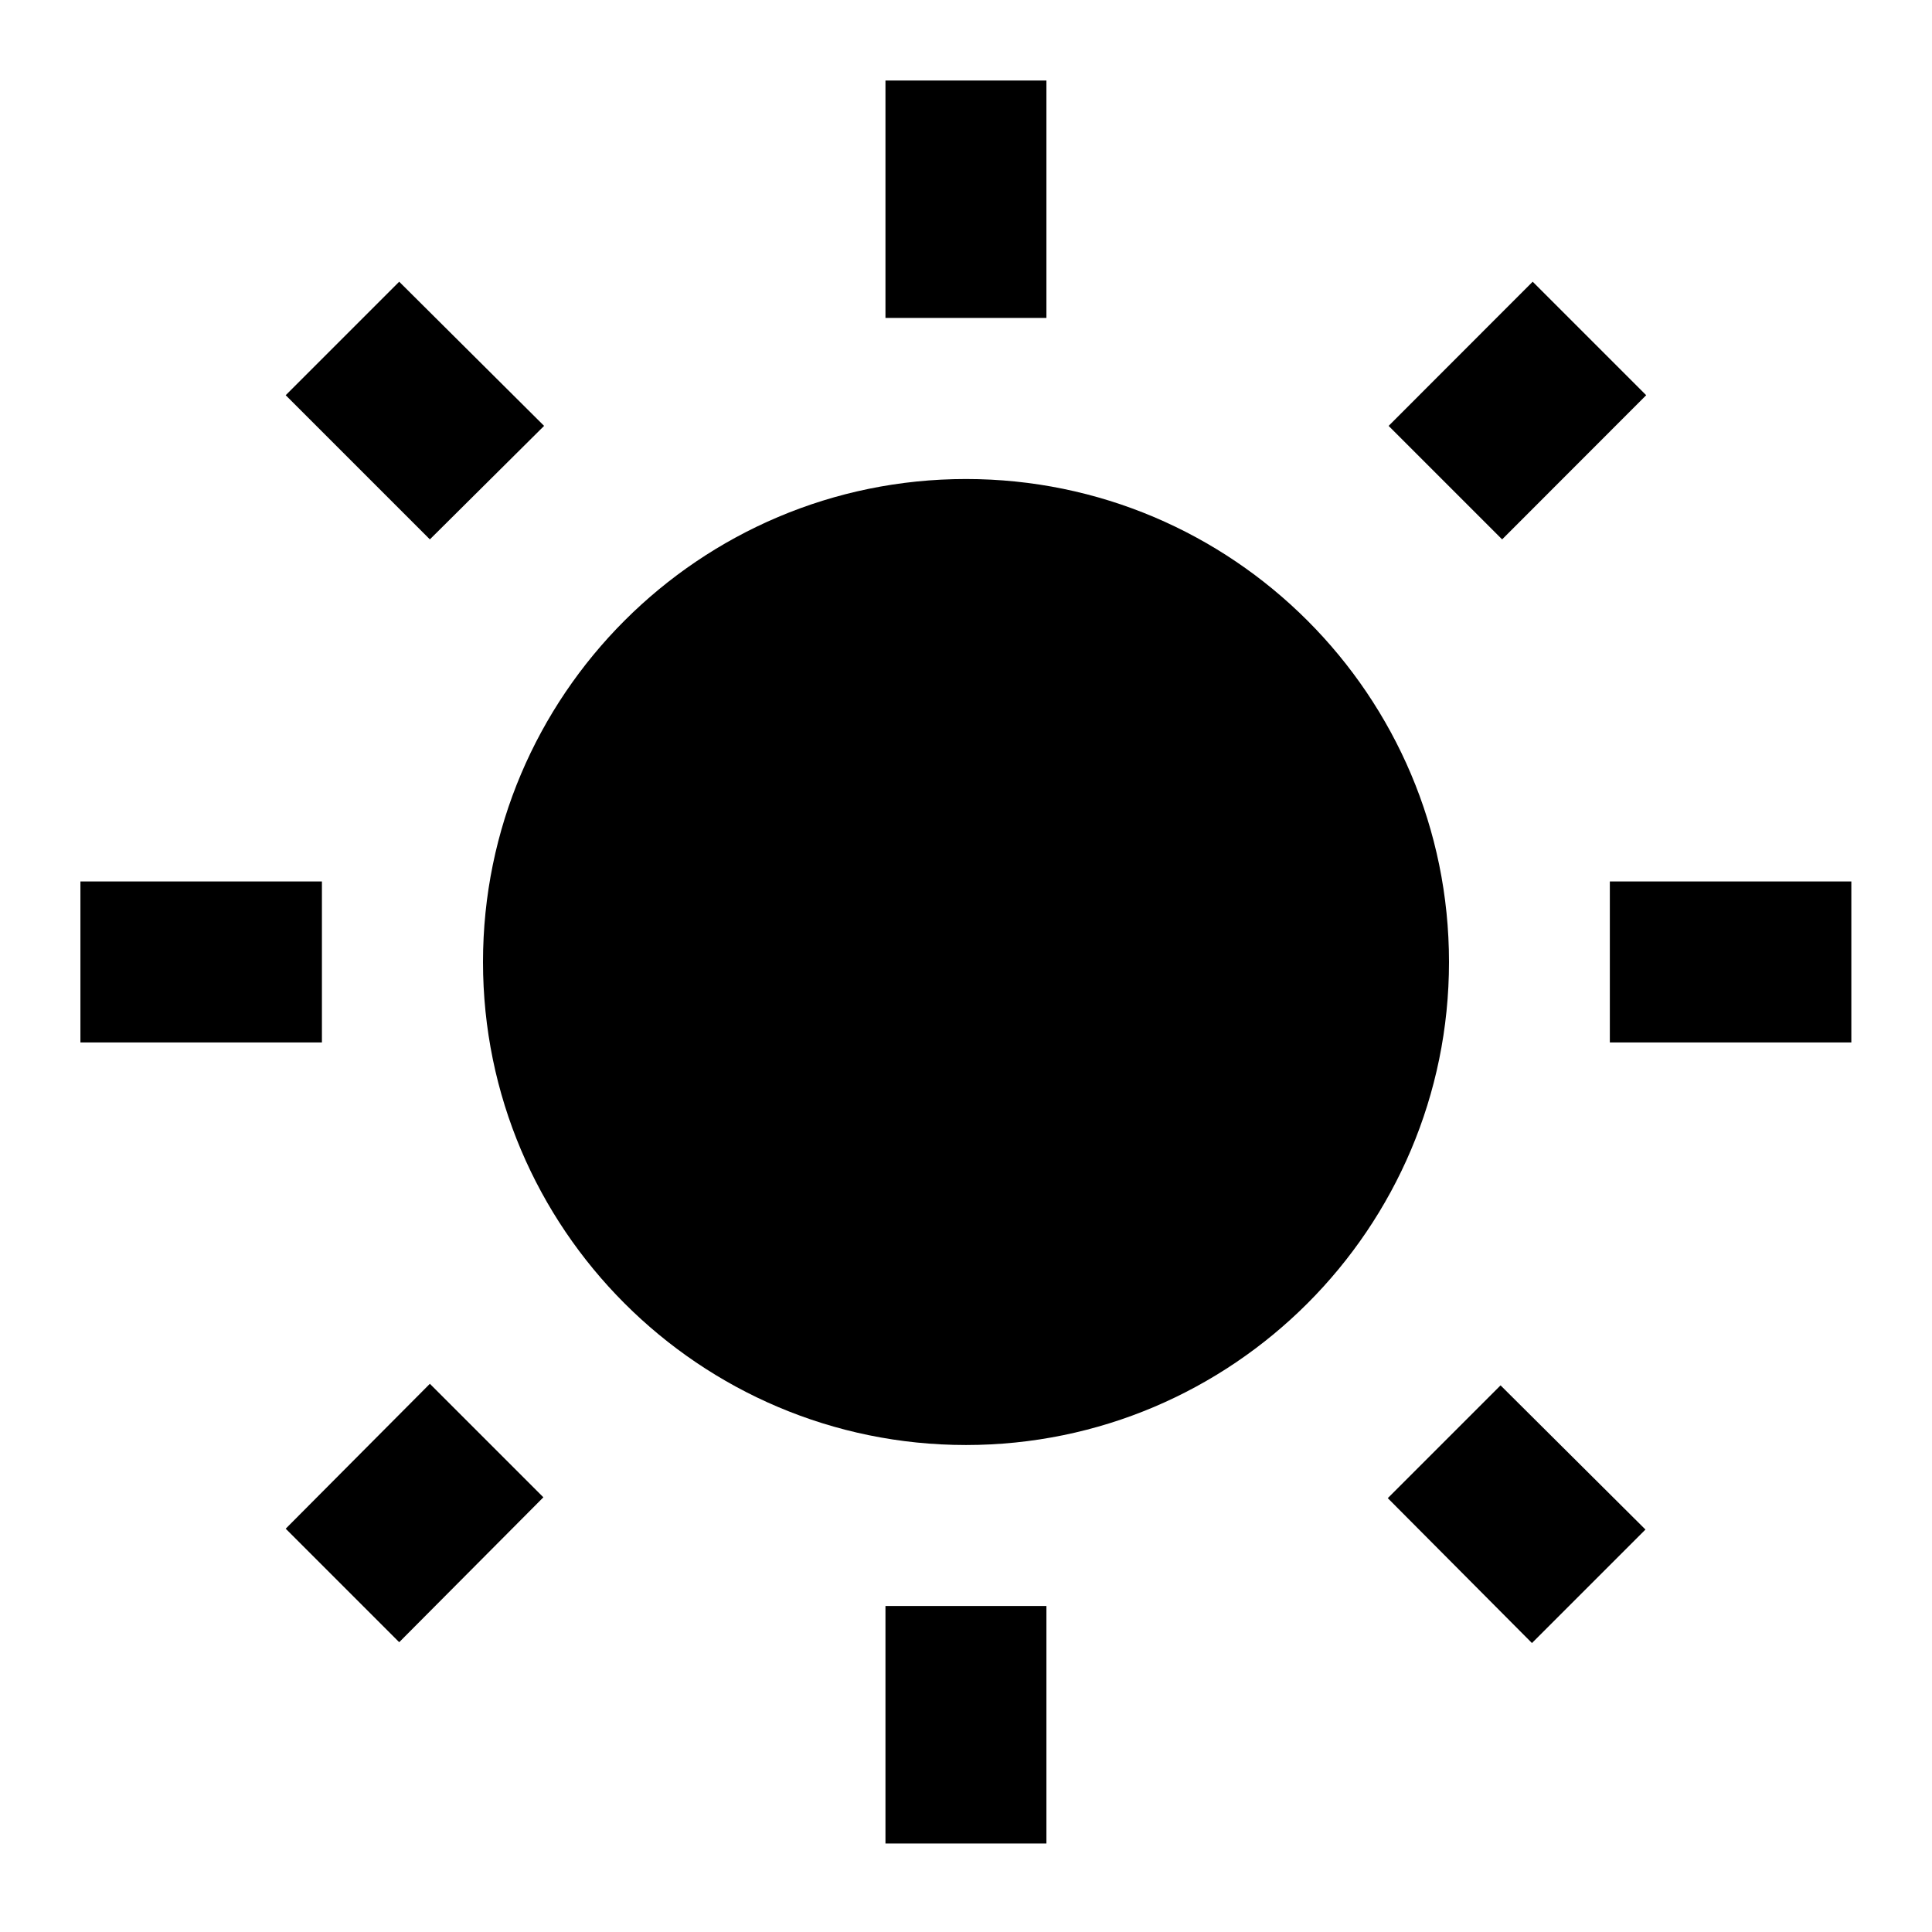
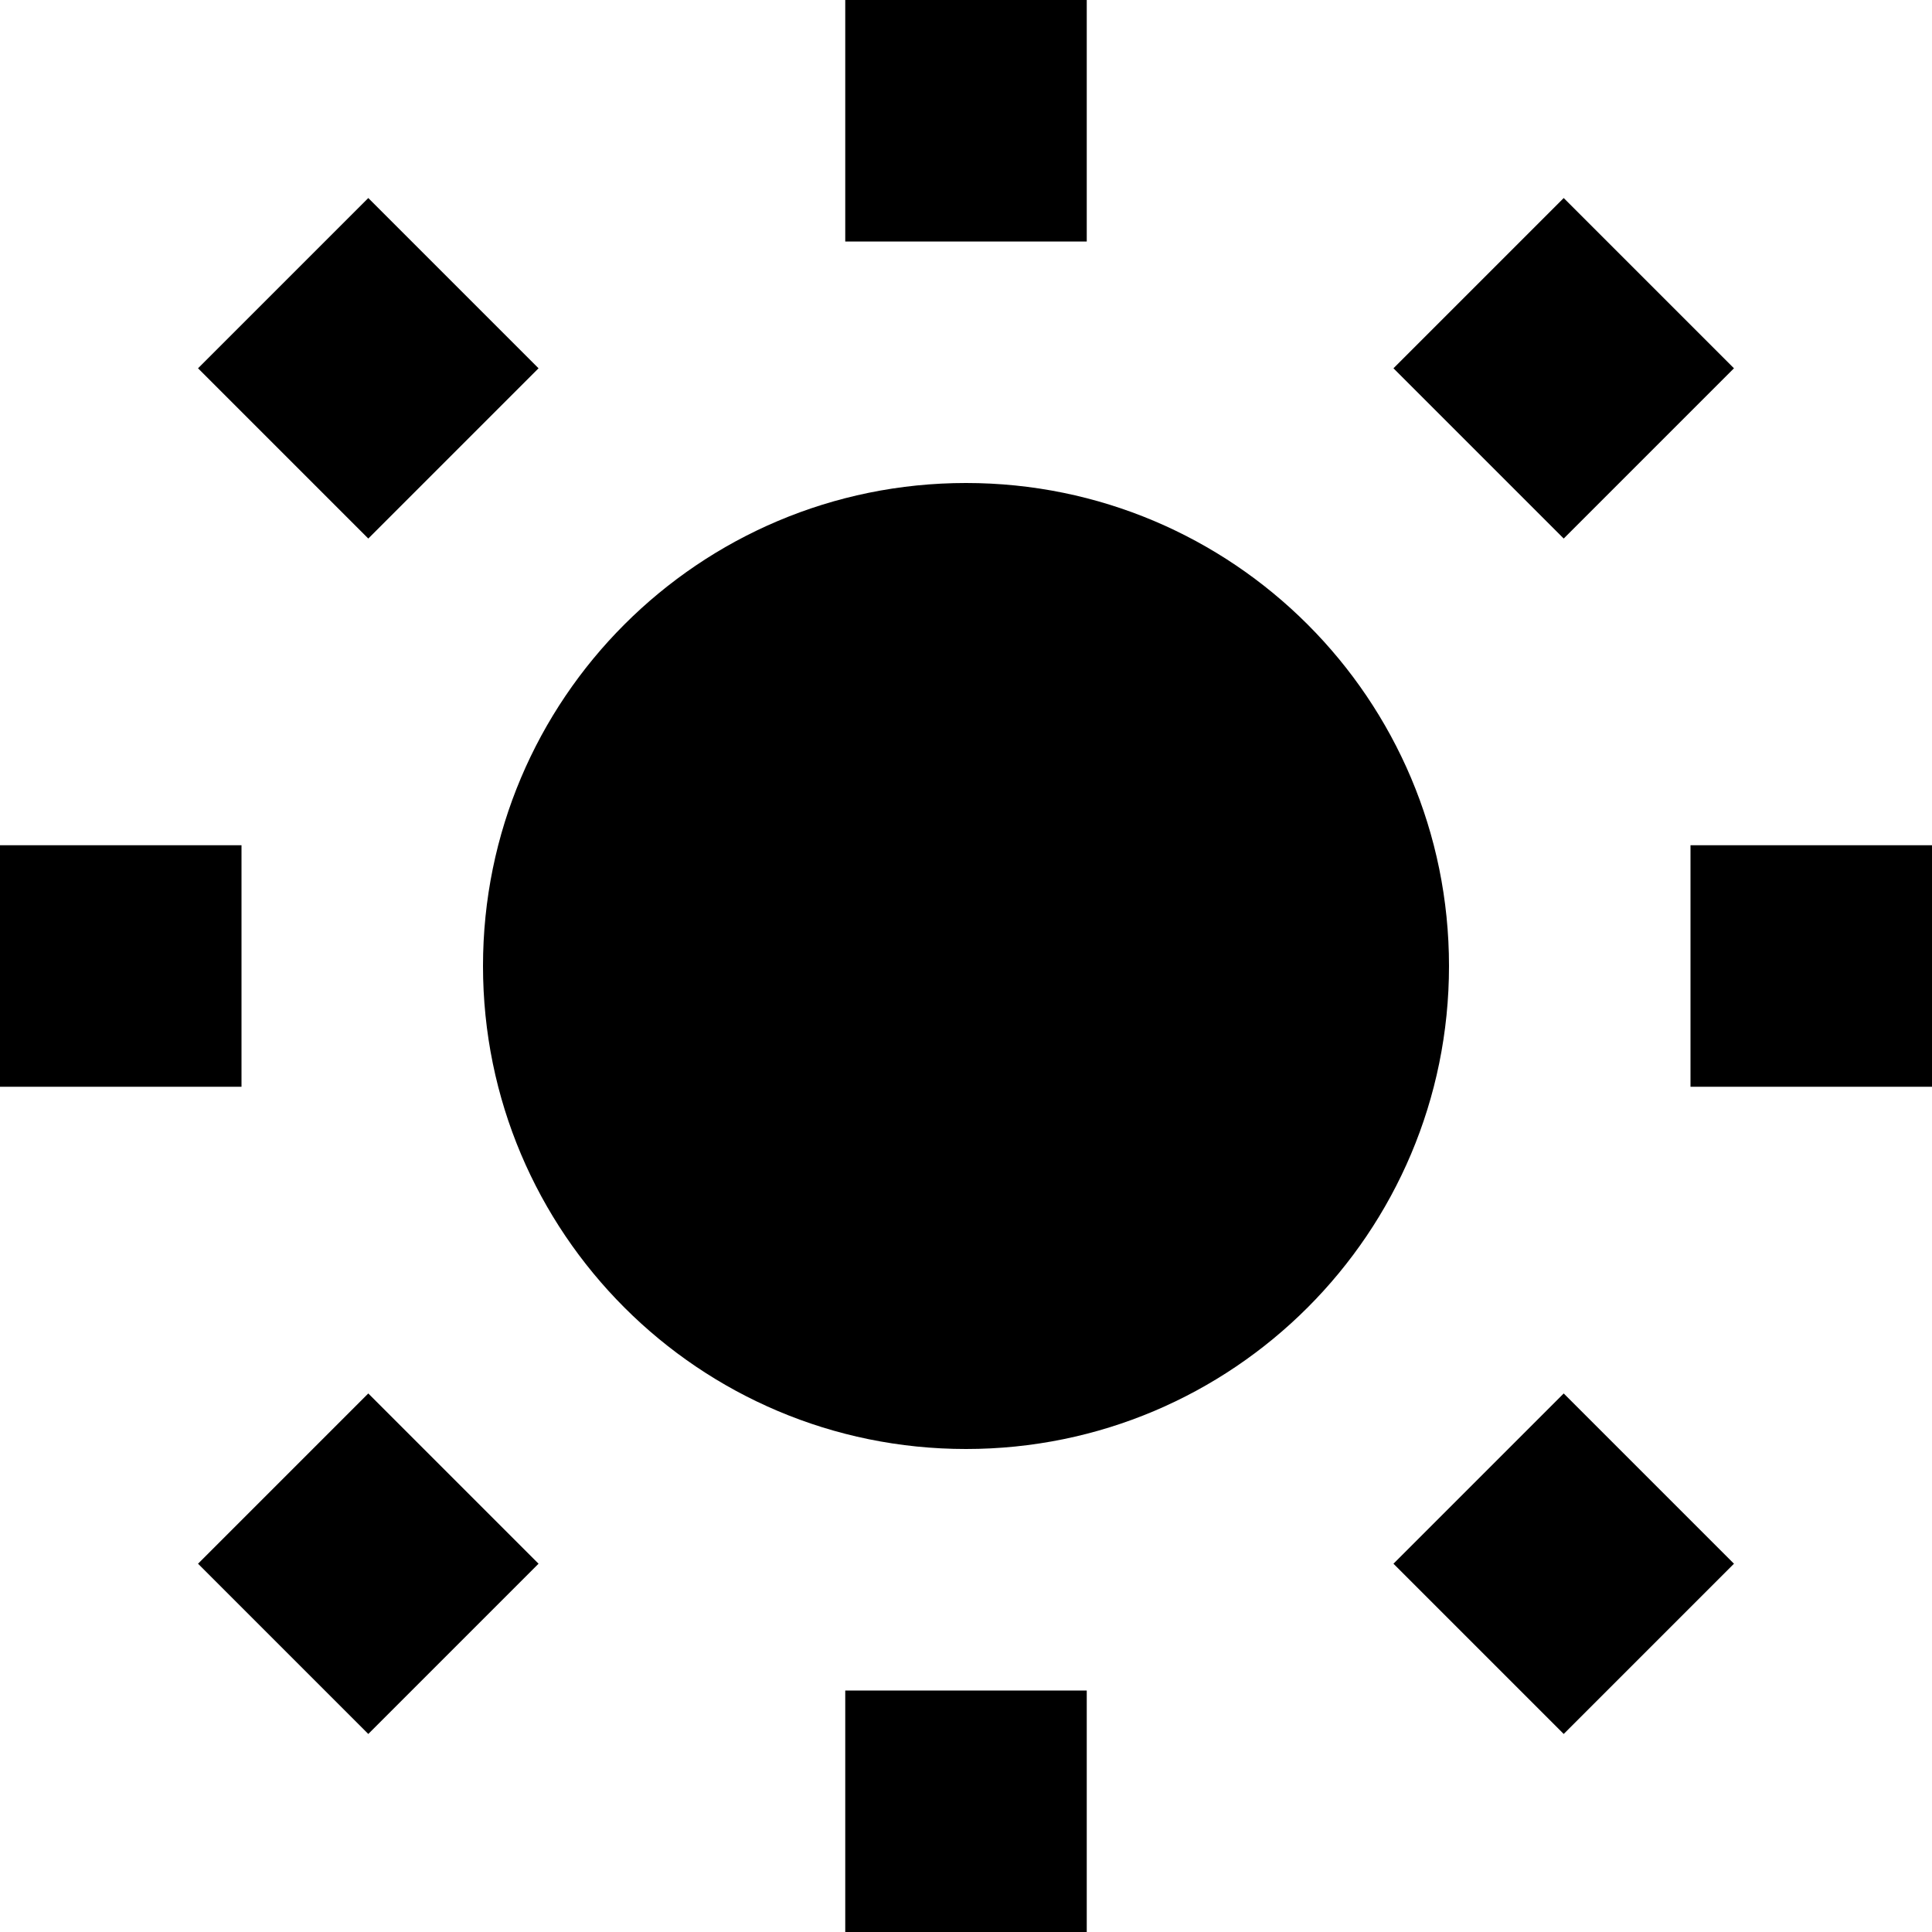
- <svg xmlns="http://www.w3.org/2000/svg" width="16" height="16" fill="none">
-   <path fill-rule="evenodd" clip-rule="evenodd" d="M7.333.667h1.333v1.966H7.333V.667zm-2.827 2.86-1.2-1.194-.94.94L3.56 4.467l.946-.94zM2.666 7.3h-2v1.333h2V7.3zm10.967-4.027-.94-.94L11.5 3.527l.94.94 1.193-1.194zm-.946 10.334-1.194-1.2.934-.934 1.2 1.194-.94.94zM15.332 7.3h-2v1.333h2V7.3zM4 7.967c0-2.207 1.793-4 4-4s4 1.793 4 4c0 2.206-1.793 4-4 4s-4-1.794-4-4zm4.666 7.3V13.3H7.333v1.967h1.333zM3.306 13.6l-.94-.94 1.194-1.2.94.94-1.194 1.2z" fill="#000" />
+ <svg xmlns="http://www.w3.org/2000/svg" width="16" height="16" fill-rule="evenodd">
+   <path d="M8 4C5.79 4 4 5.79 4 8s1.79 4 4 4 4-1.79 4-4-1.79-4-4-4Zm1-4v2H7V0h2Zm0 14v2H7v-2h2ZM0 7h2v2H0V7Zm14 0h2v2h-2V7ZM3.05 1.64l1.41 1.41-1.41 1.41-1.41-1.41 1.41-1.41Zm9.9 9.9 1.41 1.41-1.41 1.41-1.41-1.41 1.41-1.41ZM1.64 12.95l1.41-1.41 1.41 1.41-1.41 1.41-1.41-1.41Zm9.9-9.9 1.41-1.41 1.41 1.41-1.41 1.41-1.41-1.41Z" />
</svg>
